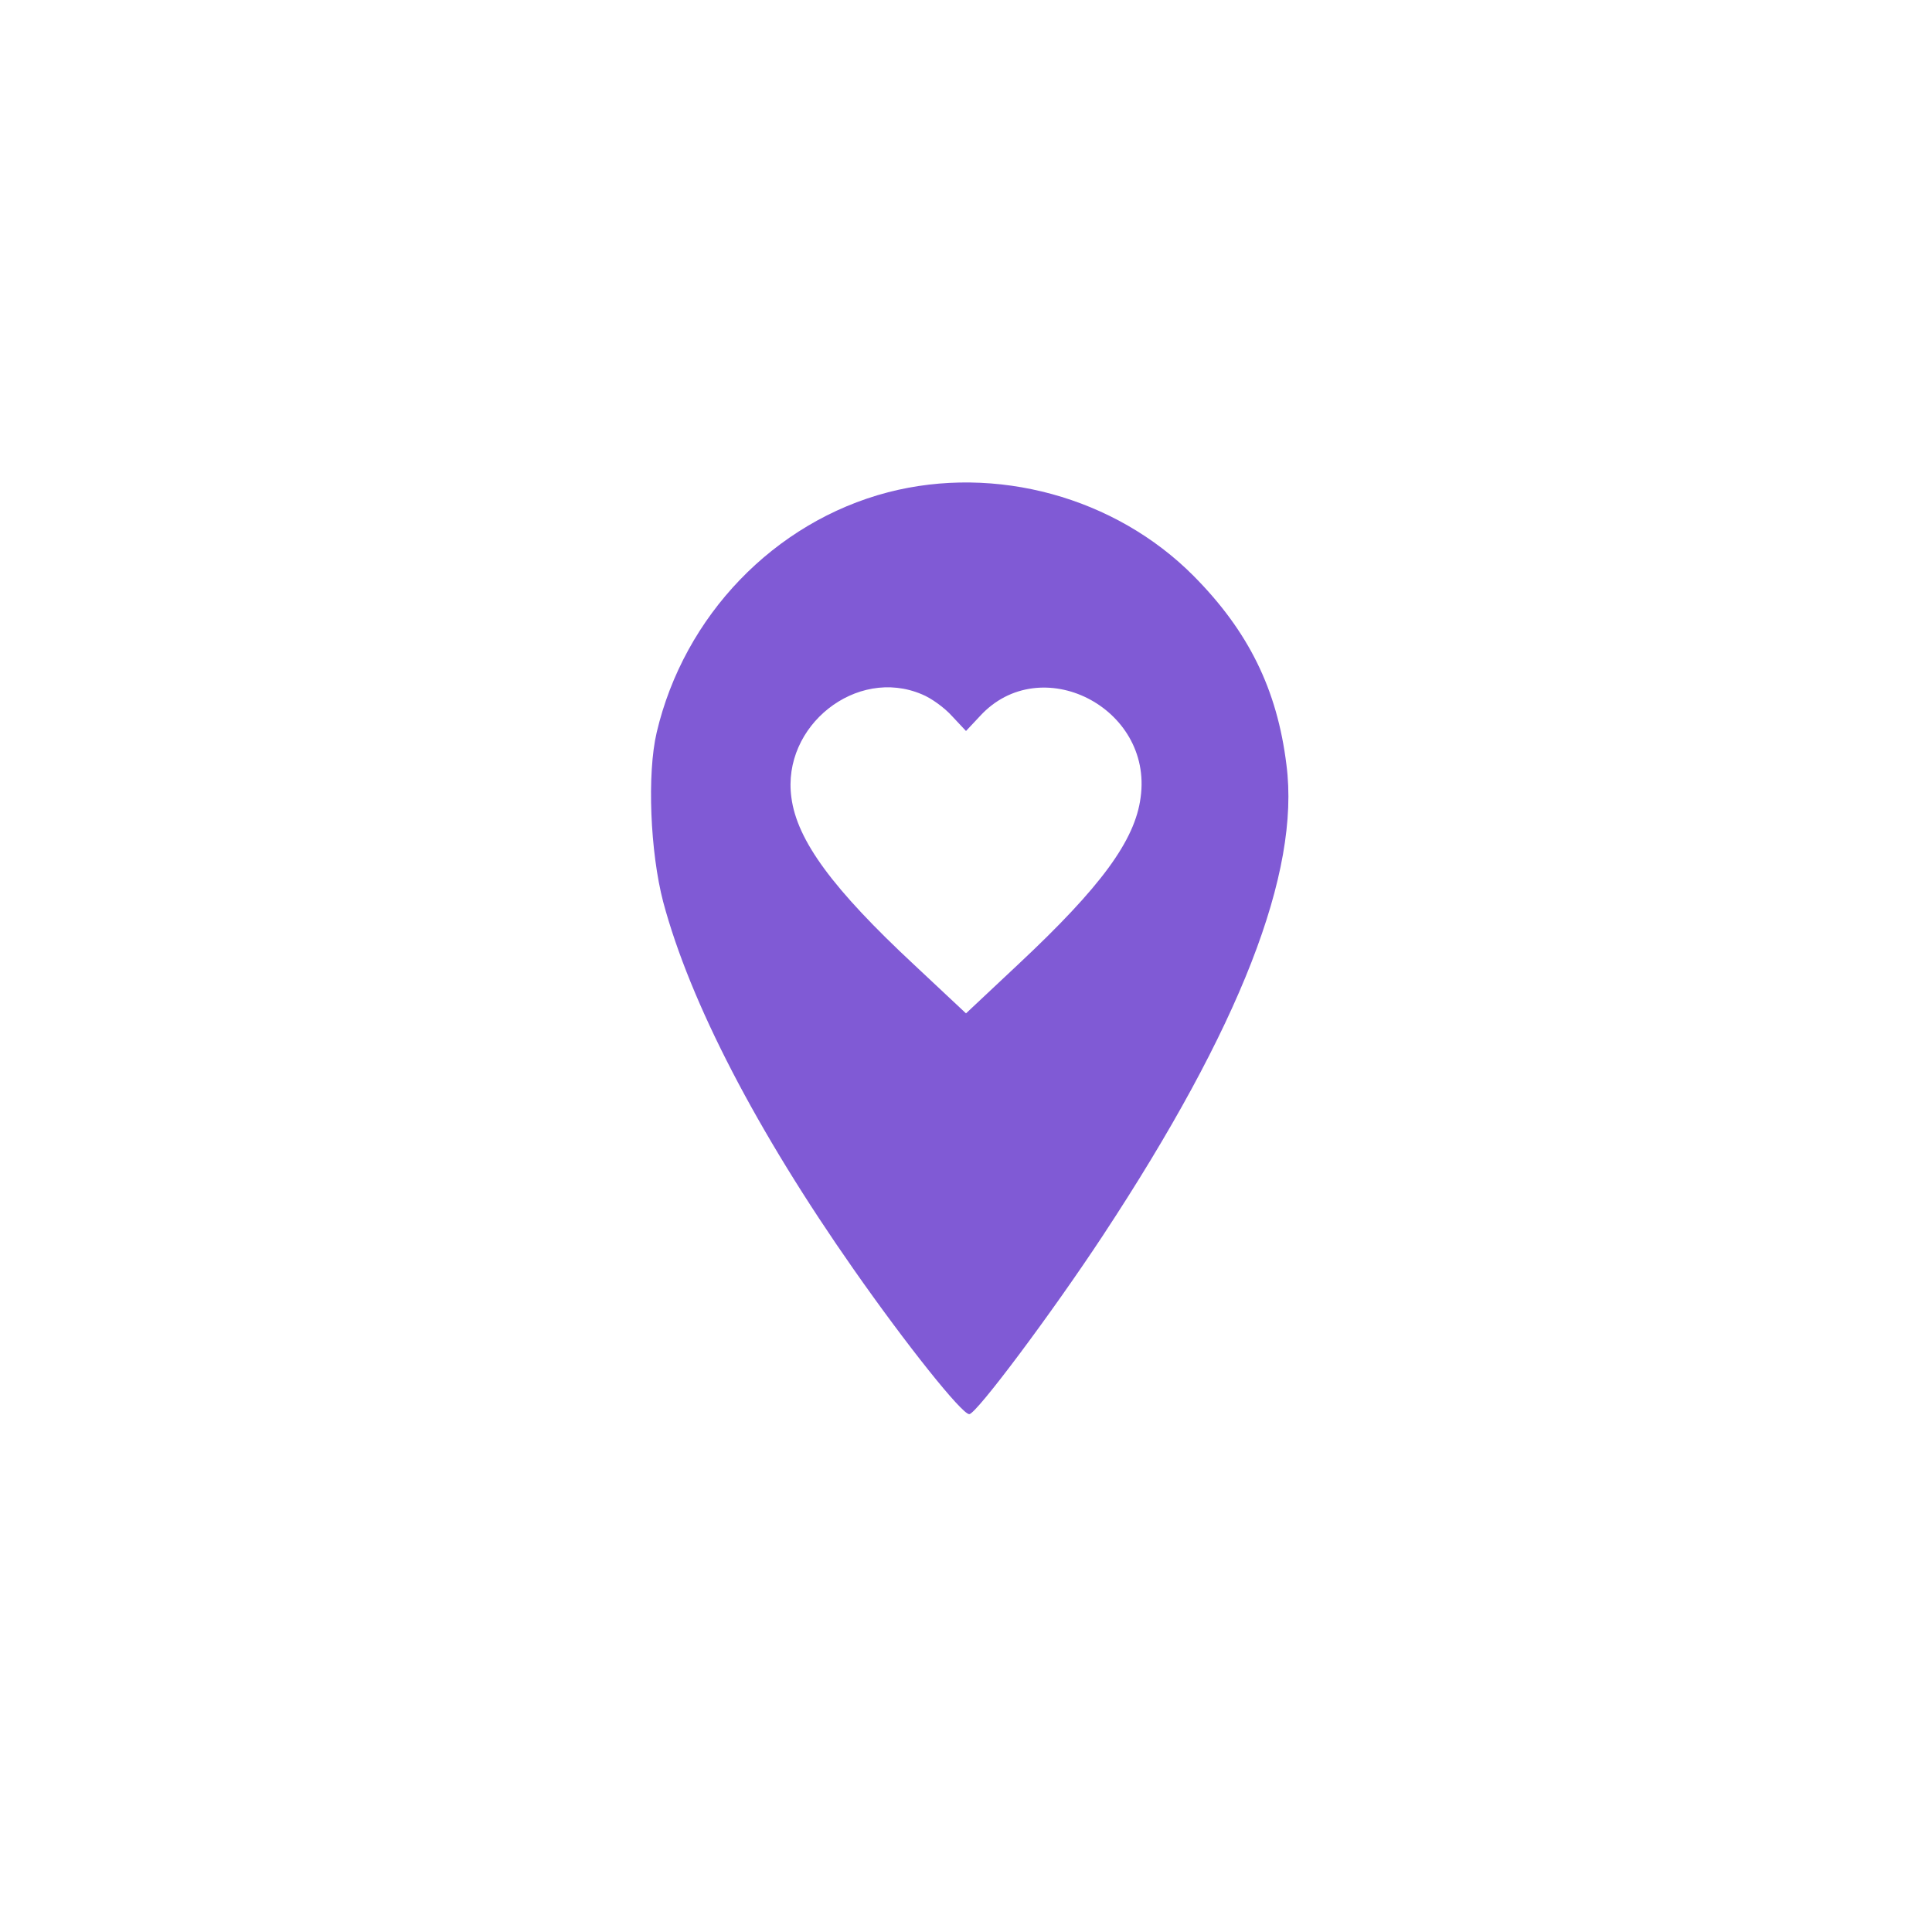
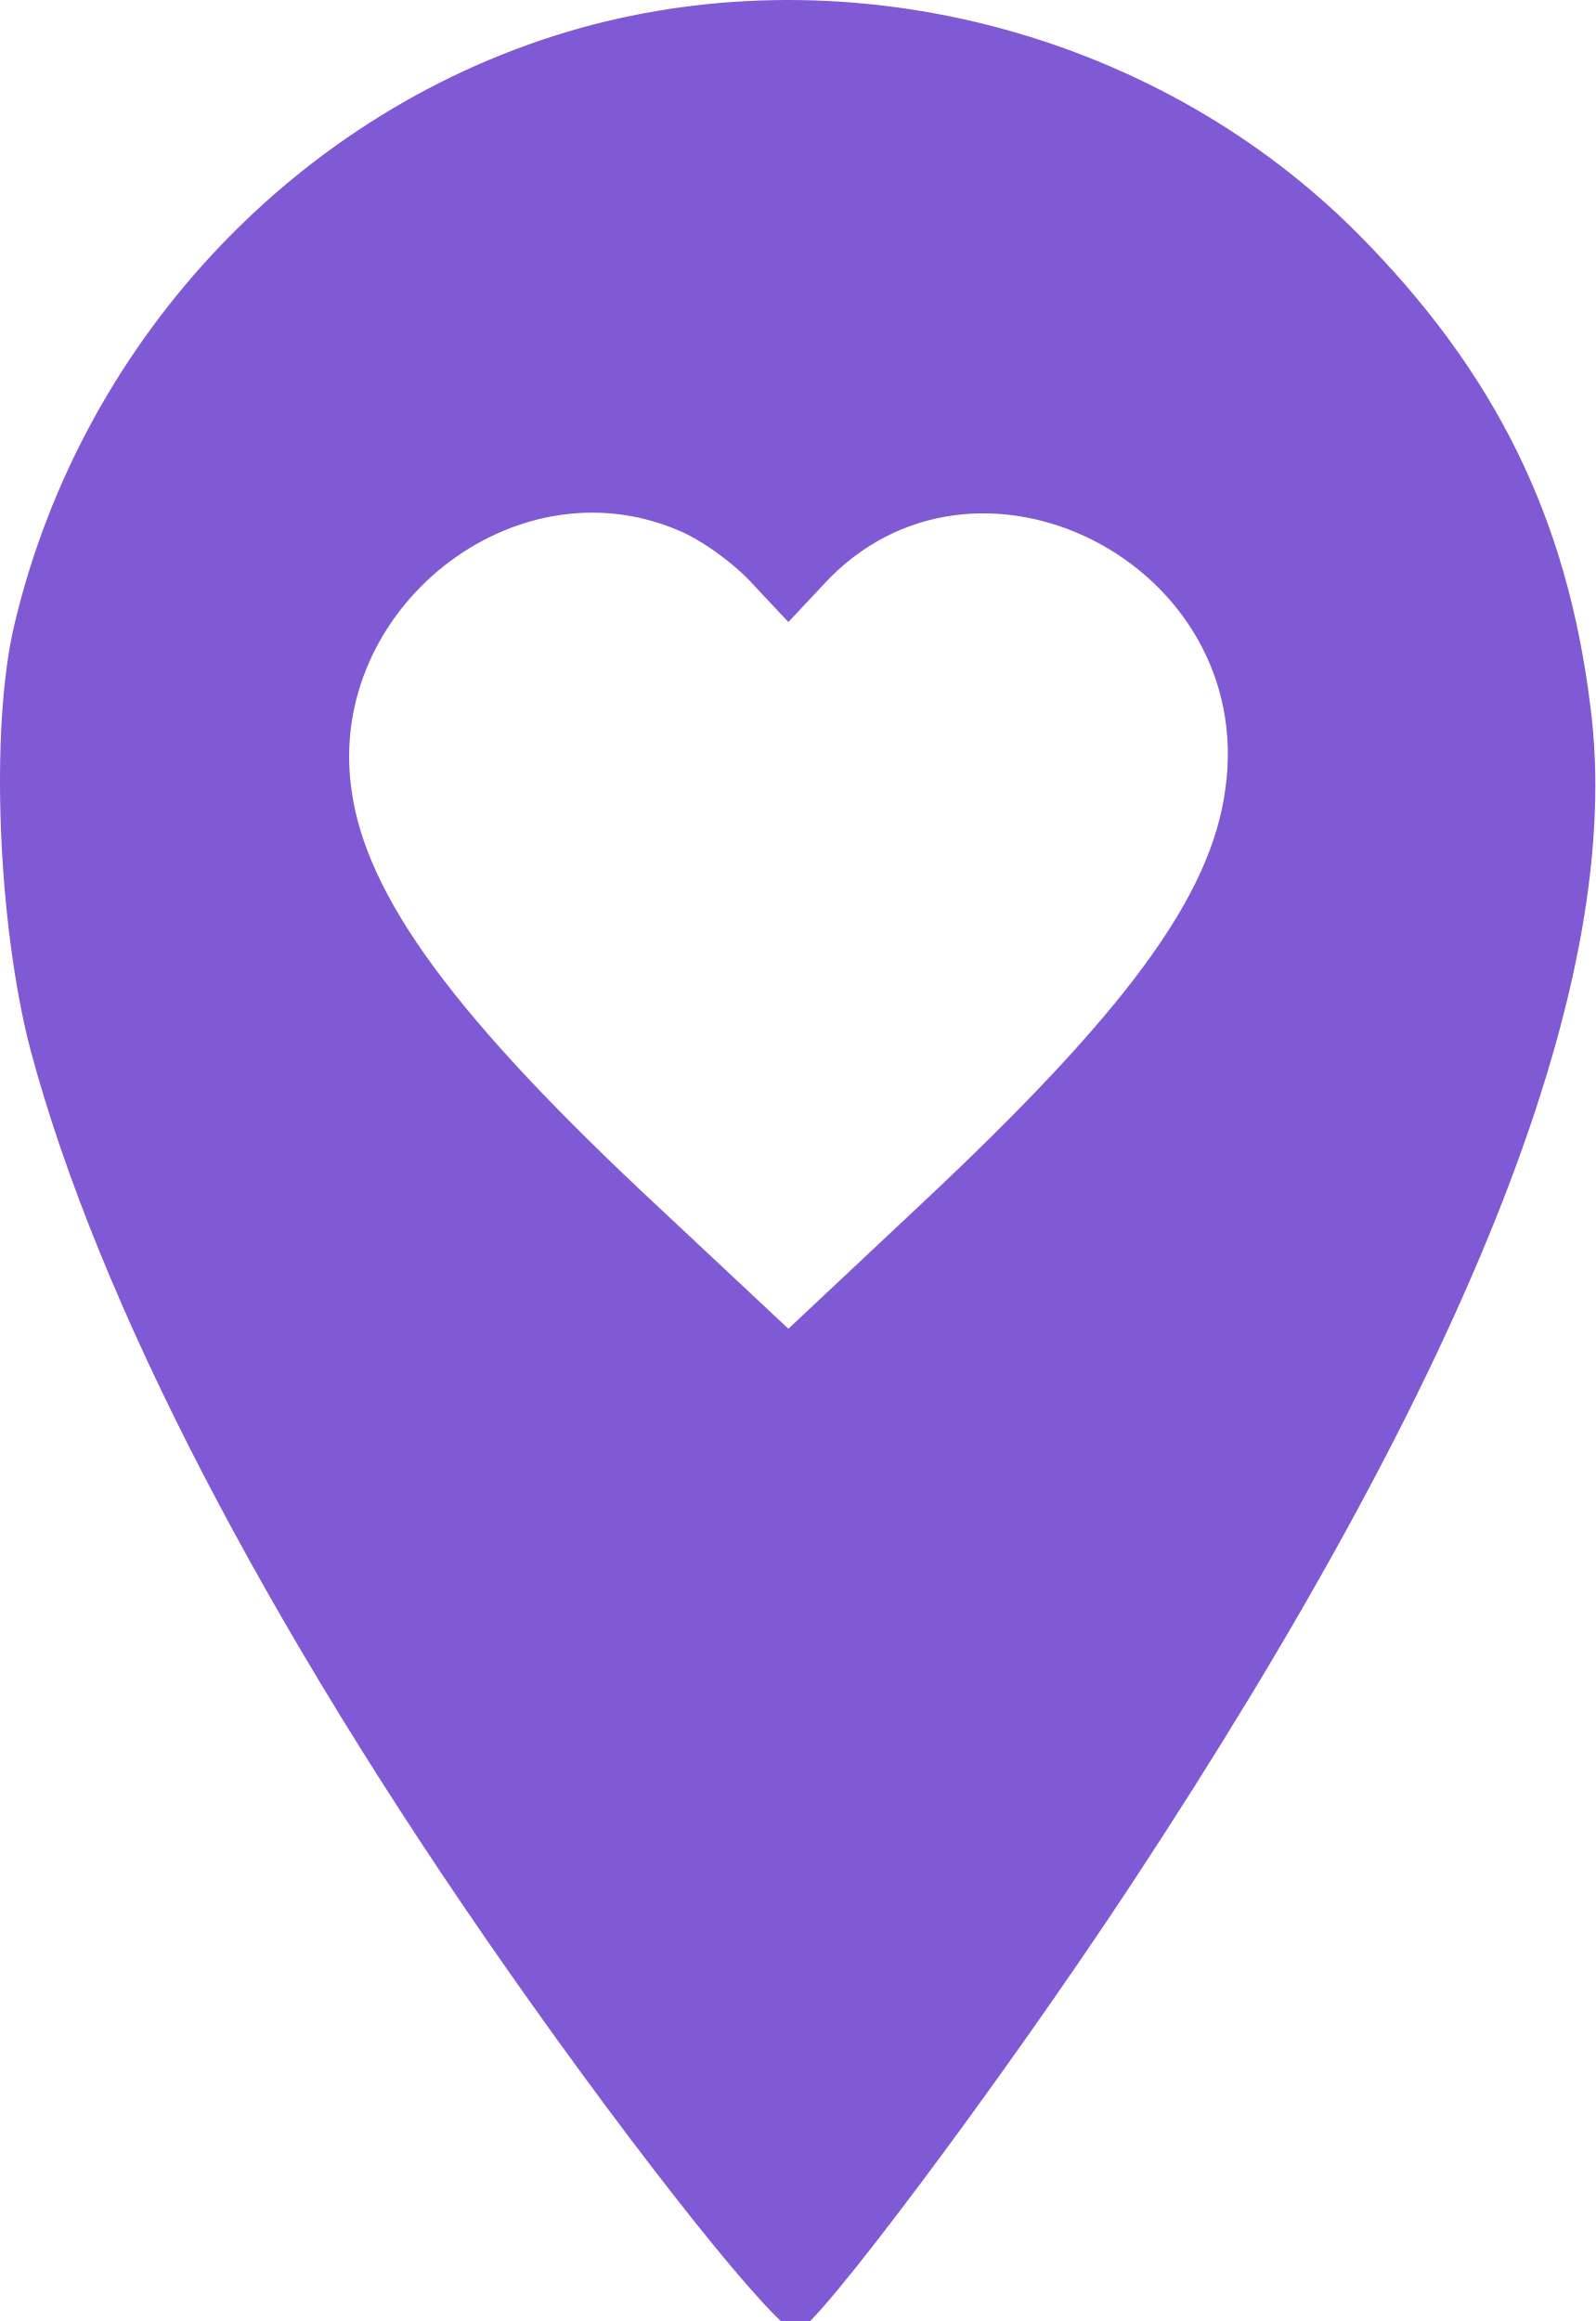
- <svg xmlns="http://www.w3.org/2000/svg" version="1.0" width="100pt" height="100pt" viewBox="0 0 416 416" preserveAspectRatio="xMidYMid meet">
-   <g transform="translate(0,416) scale(0.1,-0.1)" fill="#805AD5" stroke="none">
-     <path d="M1912 3100 c-245 -64 -439 -266 -498 -517 -21 -89 -14 -258 14 -365 58 -217 202 -494 410 -791 114 -163 233 -312 249 -312 15 0 178 218 288 385 295 448 425 781 395 1013 -20 163 -82 288 -200 407 -169 170 -426 240 -658 180z m73 -435 c20 -8 49 -29 65 -47 l30 -32 30 32 c130 142 373 19 346 -175 -12 -93 -86 -193 -262 -358 l-114 -107 -111 104 c-175 163 -253 268 -265 361 -21 154 140 282 281 222z" />
-   </g>
+ <svg xmlns="http://www.w3.org/2000/svg" width="44" height="64" viewBox="0 0 44 64" fill="none">
+   <path d="M16.353 0.678C8.5 2.729 2.282 9.204 0.391 17.248C-0.282 20.101 -0.057 25.518 0.84 28.947C2.699 35.902 7.314 44.781 13.981 54.3C17.635 59.524 21.449 64.3 21.962 64.3C22.443 64.3 27.667 57.313 31.193 51.96C40.648 37.601 44.814 26.928 43.853 19.492C43.212 14.268 41.225 10.261 37.443 6.447C32.026 0.999 23.789 -1.245 16.353 0.678ZM18.693 14.62C19.334 14.877 20.263 15.55 20.776 16.127L21.738 17.152L22.699 16.127C26.866 11.575 34.654 15.518 33.789 21.736C33.404 24.716 31.032 27.922 25.391 33.21L21.738 36.639L18.18 33.306C12.571 28.082 10.071 24.716 9.686 21.736C9.013 16.8 14.173 12.697 18.693 14.62Z" fill="#805AD5" />
</svg>
